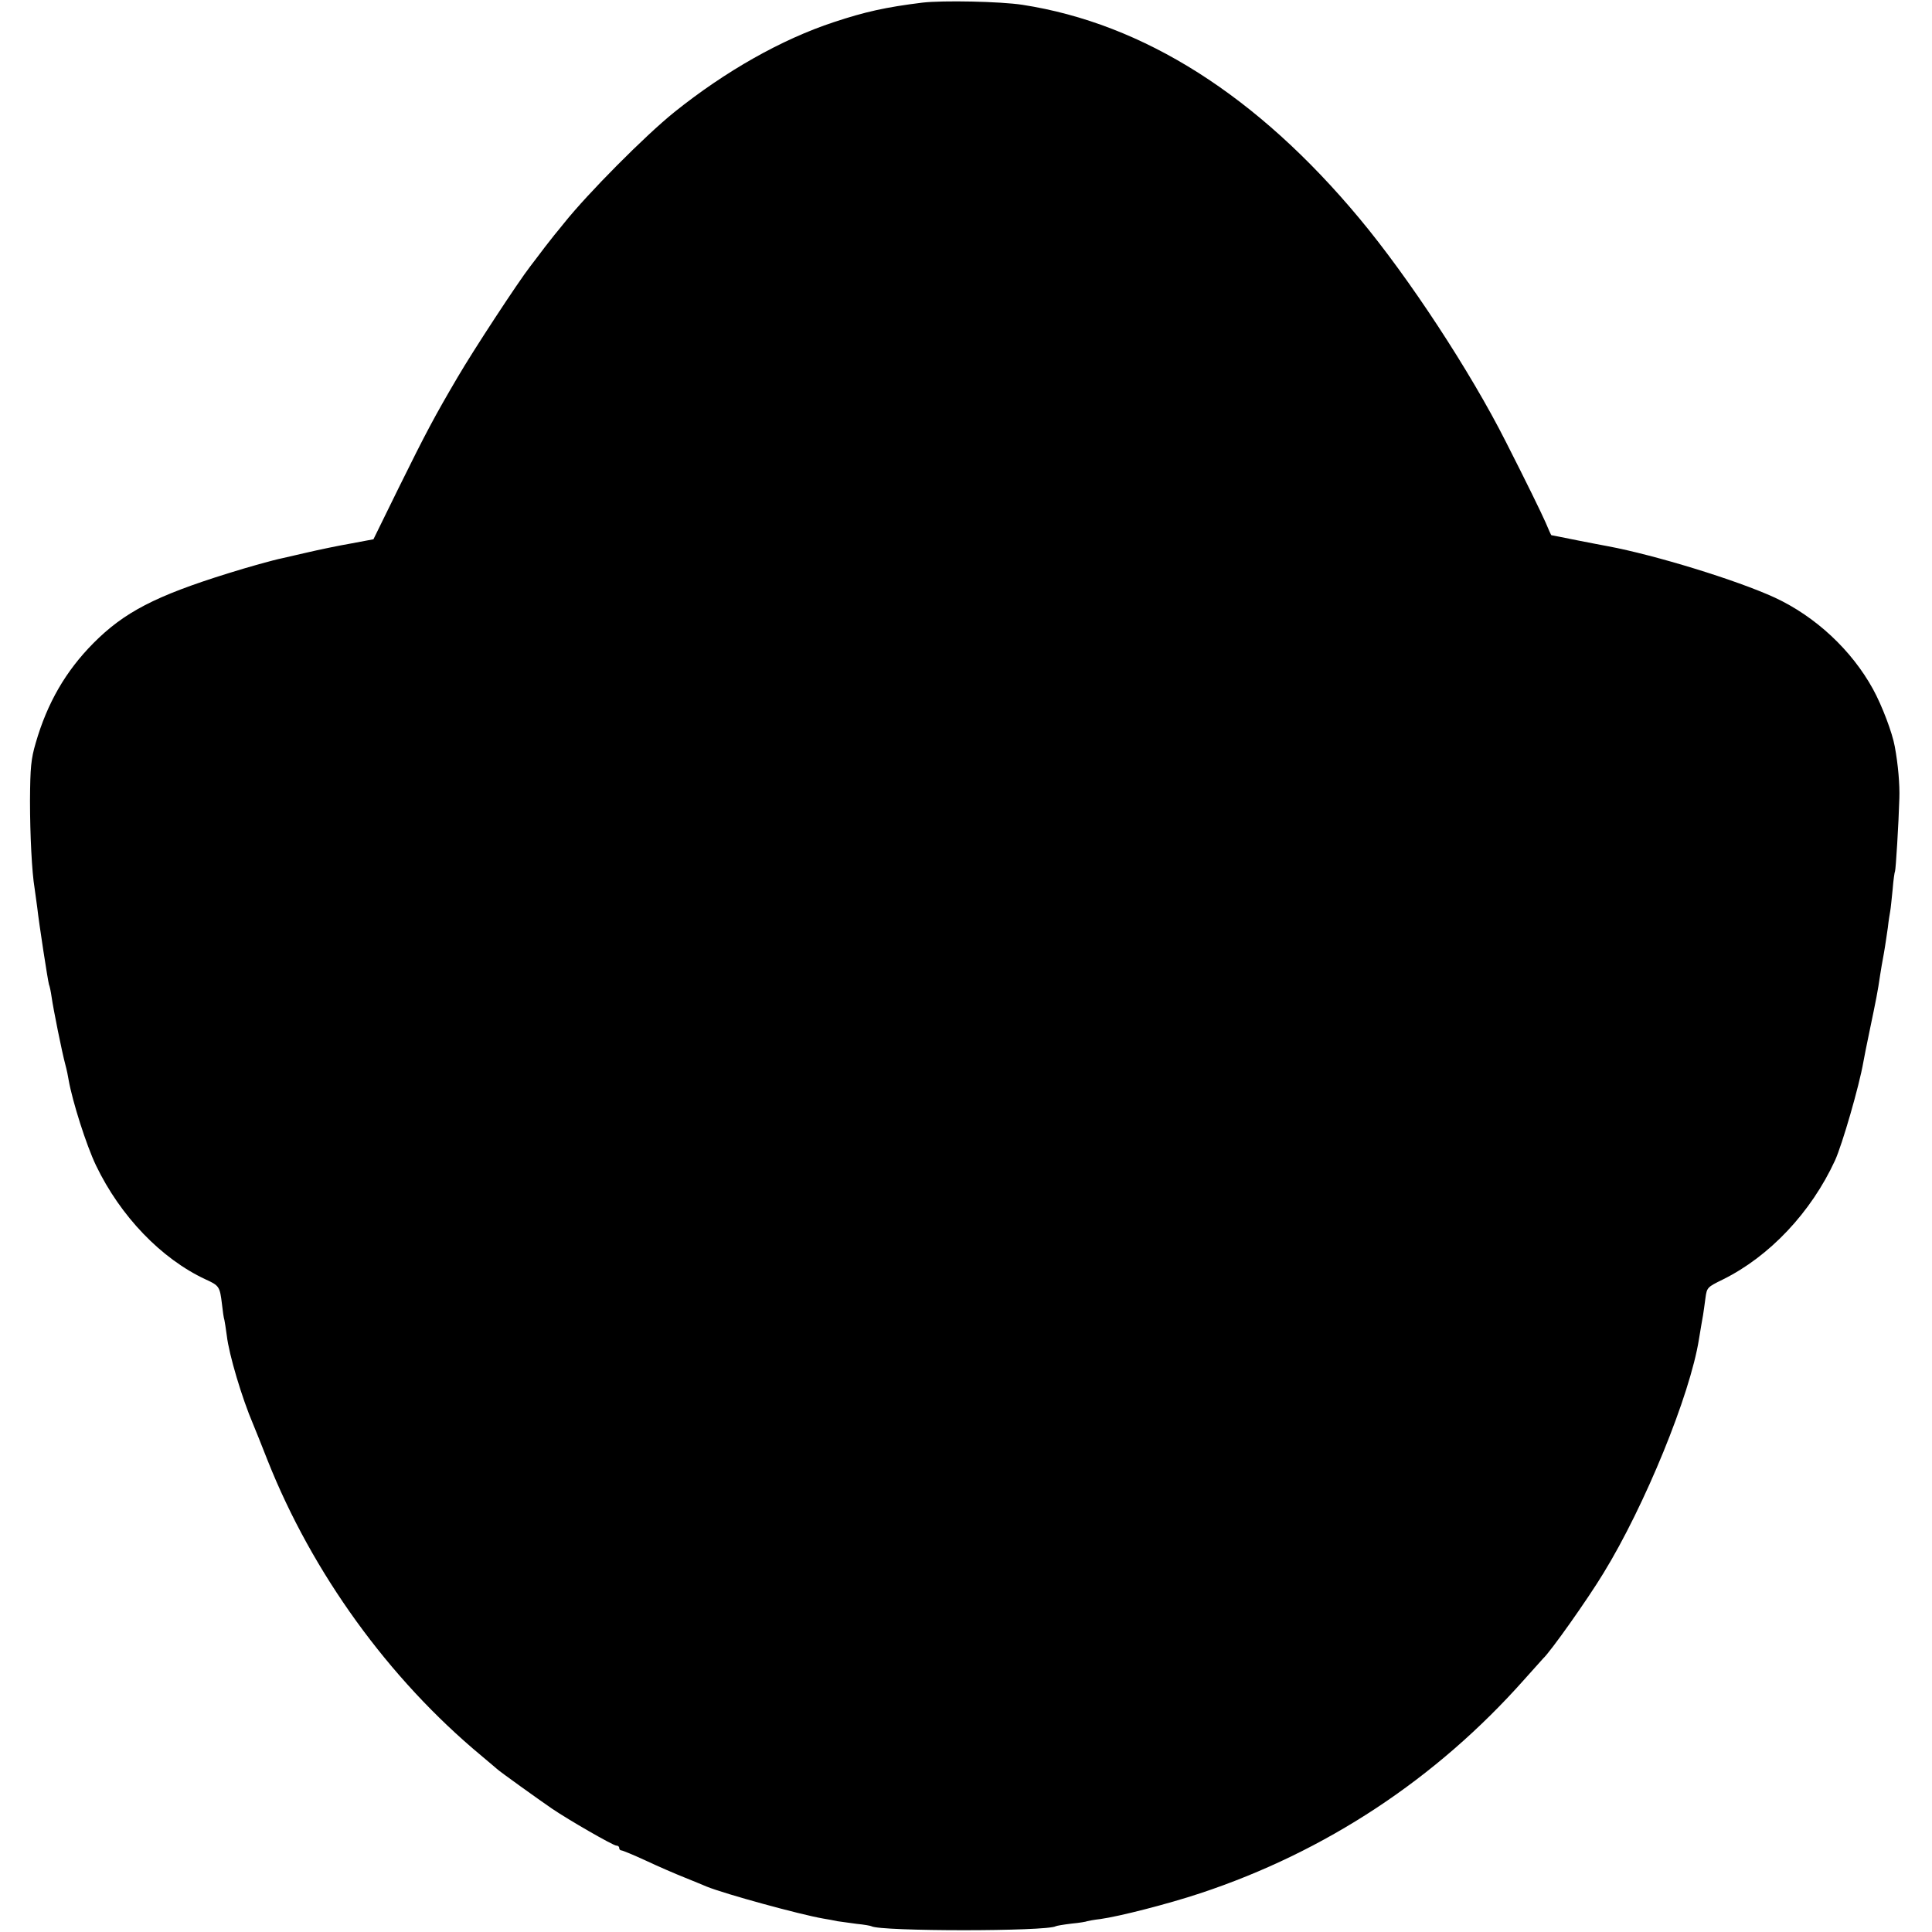
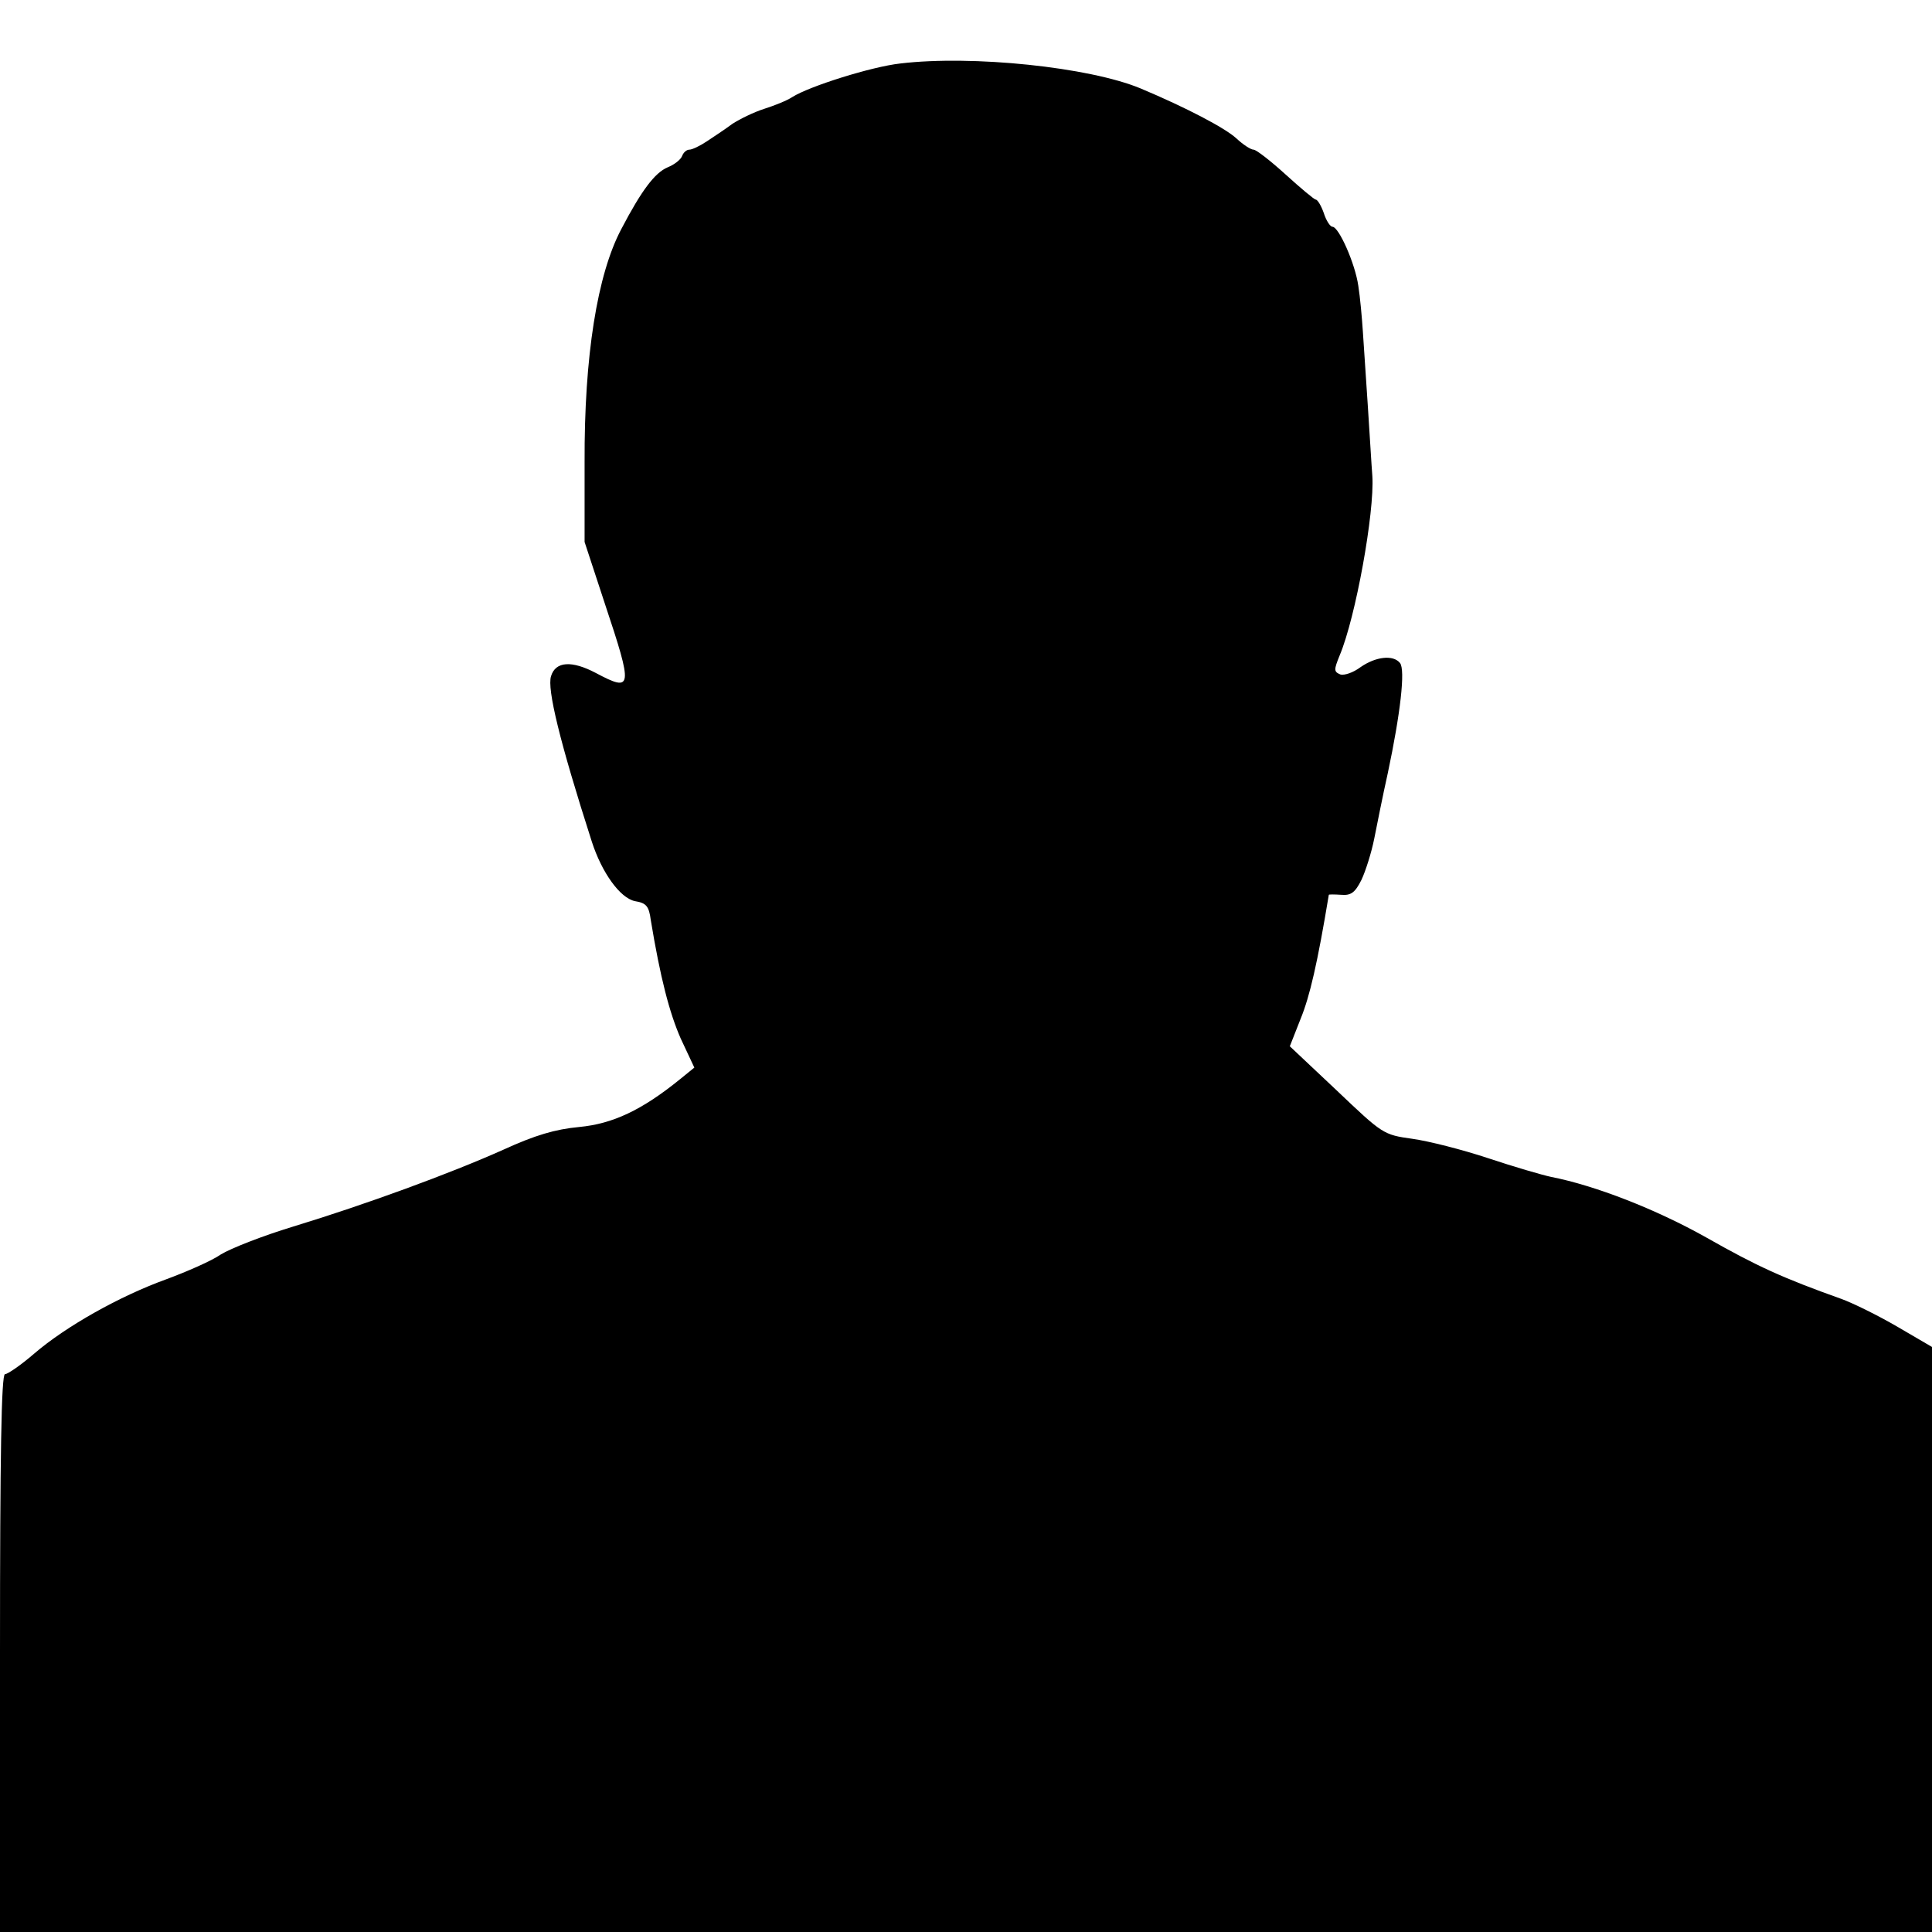
- <svg xmlns="http://www.w3.org/2000/svg" version="1.0" width="805pt" height="805pt" viewBox="0 0 805 805" preserveAspectRatio="xMidYMid meet">
-   <g transform="translate(0,805) scale(0.1,-0.1)" fill="#000000" stroke="none">
-     <path d="M3843 8039 c-153 -19 -238 -38 -368 -81 -219 -72 -453 -205 -665 -375 -123 -99 -362 -340 -460 -463 -14 -17 -32 -40 -40 -49 -8 -10 -26 -33 -40 -51 -14 -19 -41 -54 -60 -79 -52 -67 -238 -351 -304 -464 -94 -160 -132 -231 -244 -458 l-106 -216 -96 -18 c-52 -9 -133 -26 -180 -37 -47 -11 -92 -21 -100 -23 -44 -9 -147 -38 -230 -64 -302 -94 -433 -162 -561 -291 -115 -116 -192 -249 -240 -415 -20 -68 -23 -103 -24 -240 0 -145 8 -300 19 -365 2 -14 7 -50 11 -80 8 -72 44 -304 49 -322 3 -7 8 -30 11 -52 7 -50 43 -229 57 -281 6 -22 12 -51 14 -65 16 -90 73 -270 114 -356 102 -212 272 -389 457 -475 57 -26 59 -30 68 -104 3 -27 7 -57 10 -65 2 -8 6 -37 10 -65 9 -79 63 -260 110 -370 7 -16 34 -84 60 -150 186 -469 505 -910 890 -1230 33 -28 62 -52 65 -55 7 -8 176 -129 230 -166 69 -47 255 -154 268 -154 7 0 12 -4 12 -10 0 -5 4 -10 9 -10 5 0 51 -19 103 -43 51 -24 125 -56 163 -71 39 -16 79 -32 90 -37 77 -31 387 -116 485 -133 19 -3 46 -8 59 -11 13 -2 49 -7 80 -11 31 -3 59 -8 62 -10 38 -22 730 -22 768 0 3 2 33 7 66 11 32 3 62 8 65 10 3 1 28 6 55 9 79 11 279 62 415 107 523 173 984 477 1352 892 40 45 75 84 78 87 29 26 185 246 251 355 172 280 361 742 398 975 7 41 14 86 17 100 2 14 7 46 10 71 6 45 8 46 73 78 194 96 367 279 467 496 30 66 101 311 118 410 3 17 14 73 25 125 29 139 35 169 45 238 2 15 9 54 15 87 6 33 13 83 17 110 3 28 8 58 10 69 2 10 6 51 10 90 3 39 8 73 10 76 3 6 15 198 18 304 2 55 -5 140 -19 215 -10 57 -53 171 -91 240 -89 162 -239 302 -409 381 -159 73 -498 177 -695 214 -14 2 -72 14 -130 25 -58 12 -106 21 -106 21 -1 0 -12 24 -24 53 -19 43 -82 172 -166 337 -148 293 -404 683 -609 929 -426 512 -900 813 -1405 891 -91 14 -332 19 -417 9z" />
+ <svg xmlns="http://www.w3.org/2000/svg" version="1.0" width="426pt" height="426pt" viewBox="0 0 426 426" preserveAspectRatio="xMidYMid meet">
+   <g transform="translate(0,426) scale(0.1,-0.1)" fill="#000000" stroke="none">
+     <path d="M1985 4120 c-63 -7 -200 -50 -238 -74 -12 -8 -40 -19 -62 -26 -22 -7 -53 -22 -70 -33 -16 -12 -42 -29 -57 -39 -15 -10 -32 -18 -38 -18 -6 0 -13 -6 -16 -14 -3 -8 -17 -19 -32 -25 -28 -12 -57 -50 -102 -136 -53 -100 -82 -280 -81 -515 l0 -175 45 -137 c62 -186 61 -195 -20 -152 -53 28 -89 26 -99 -7 -9 -28 19 -144 90 -365 22 -68 62 -124 95 -131 25 -4 31 -11 35 -42 21 -127 41 -204 66 -261 l30 -64 -32 -26 c-84 -68 -148 -98 -222 -105 -53 -5 -97 -18 -167 -50 -116 -52 -304 -121 -465 -170 -66 -20 -137 -48 -158 -61 -20 -14 -75 -38 -121 -55 -102 -37 -220 -103 -291 -164 -29 -25 -58 -45 -64 -45 -8 0 -11 -178 -11 -615 l0 -615 2130 0 2130 0 0 645 0 645 -77 45 c-43 25 -98 52 -123 61 -129 46 -186 72 -297 135 -112 63 -246 115 -343 134 -19 4 -81 22 -138 41 -57 19 -132 38 -168 43 -64 9 -65 10 -167 107 l-103 97 24 61 c20 49 37 122 62 273 0 1 12 1 27 0 22 -2 31 5 45 33 9 19 22 60 28 90 6 30 19 96 30 145 28 132 39 228 27 243 -15 19 -54 14 -87 -9 -16 -12 -36 -19 -45 -16 -14 6 -14 10 -1 42 35 83 77 315 72 395 -2 25 -6 95 -10 155 -4 61 -9 135 -11 165 -2 30 -6 75 -10 100 -7 49 -43 130 -57 130 -5 0 -14 14 -19 30 -6 17 -14 30 -18 30 -3 0 -33 25 -66 55 -33 30 -65 55 -71 55 -6 0 -23 11 -38 25 -25 23 -111 68 -211 110 -113 47 -371 74 -530 55z" />
  </g>
</svg>
